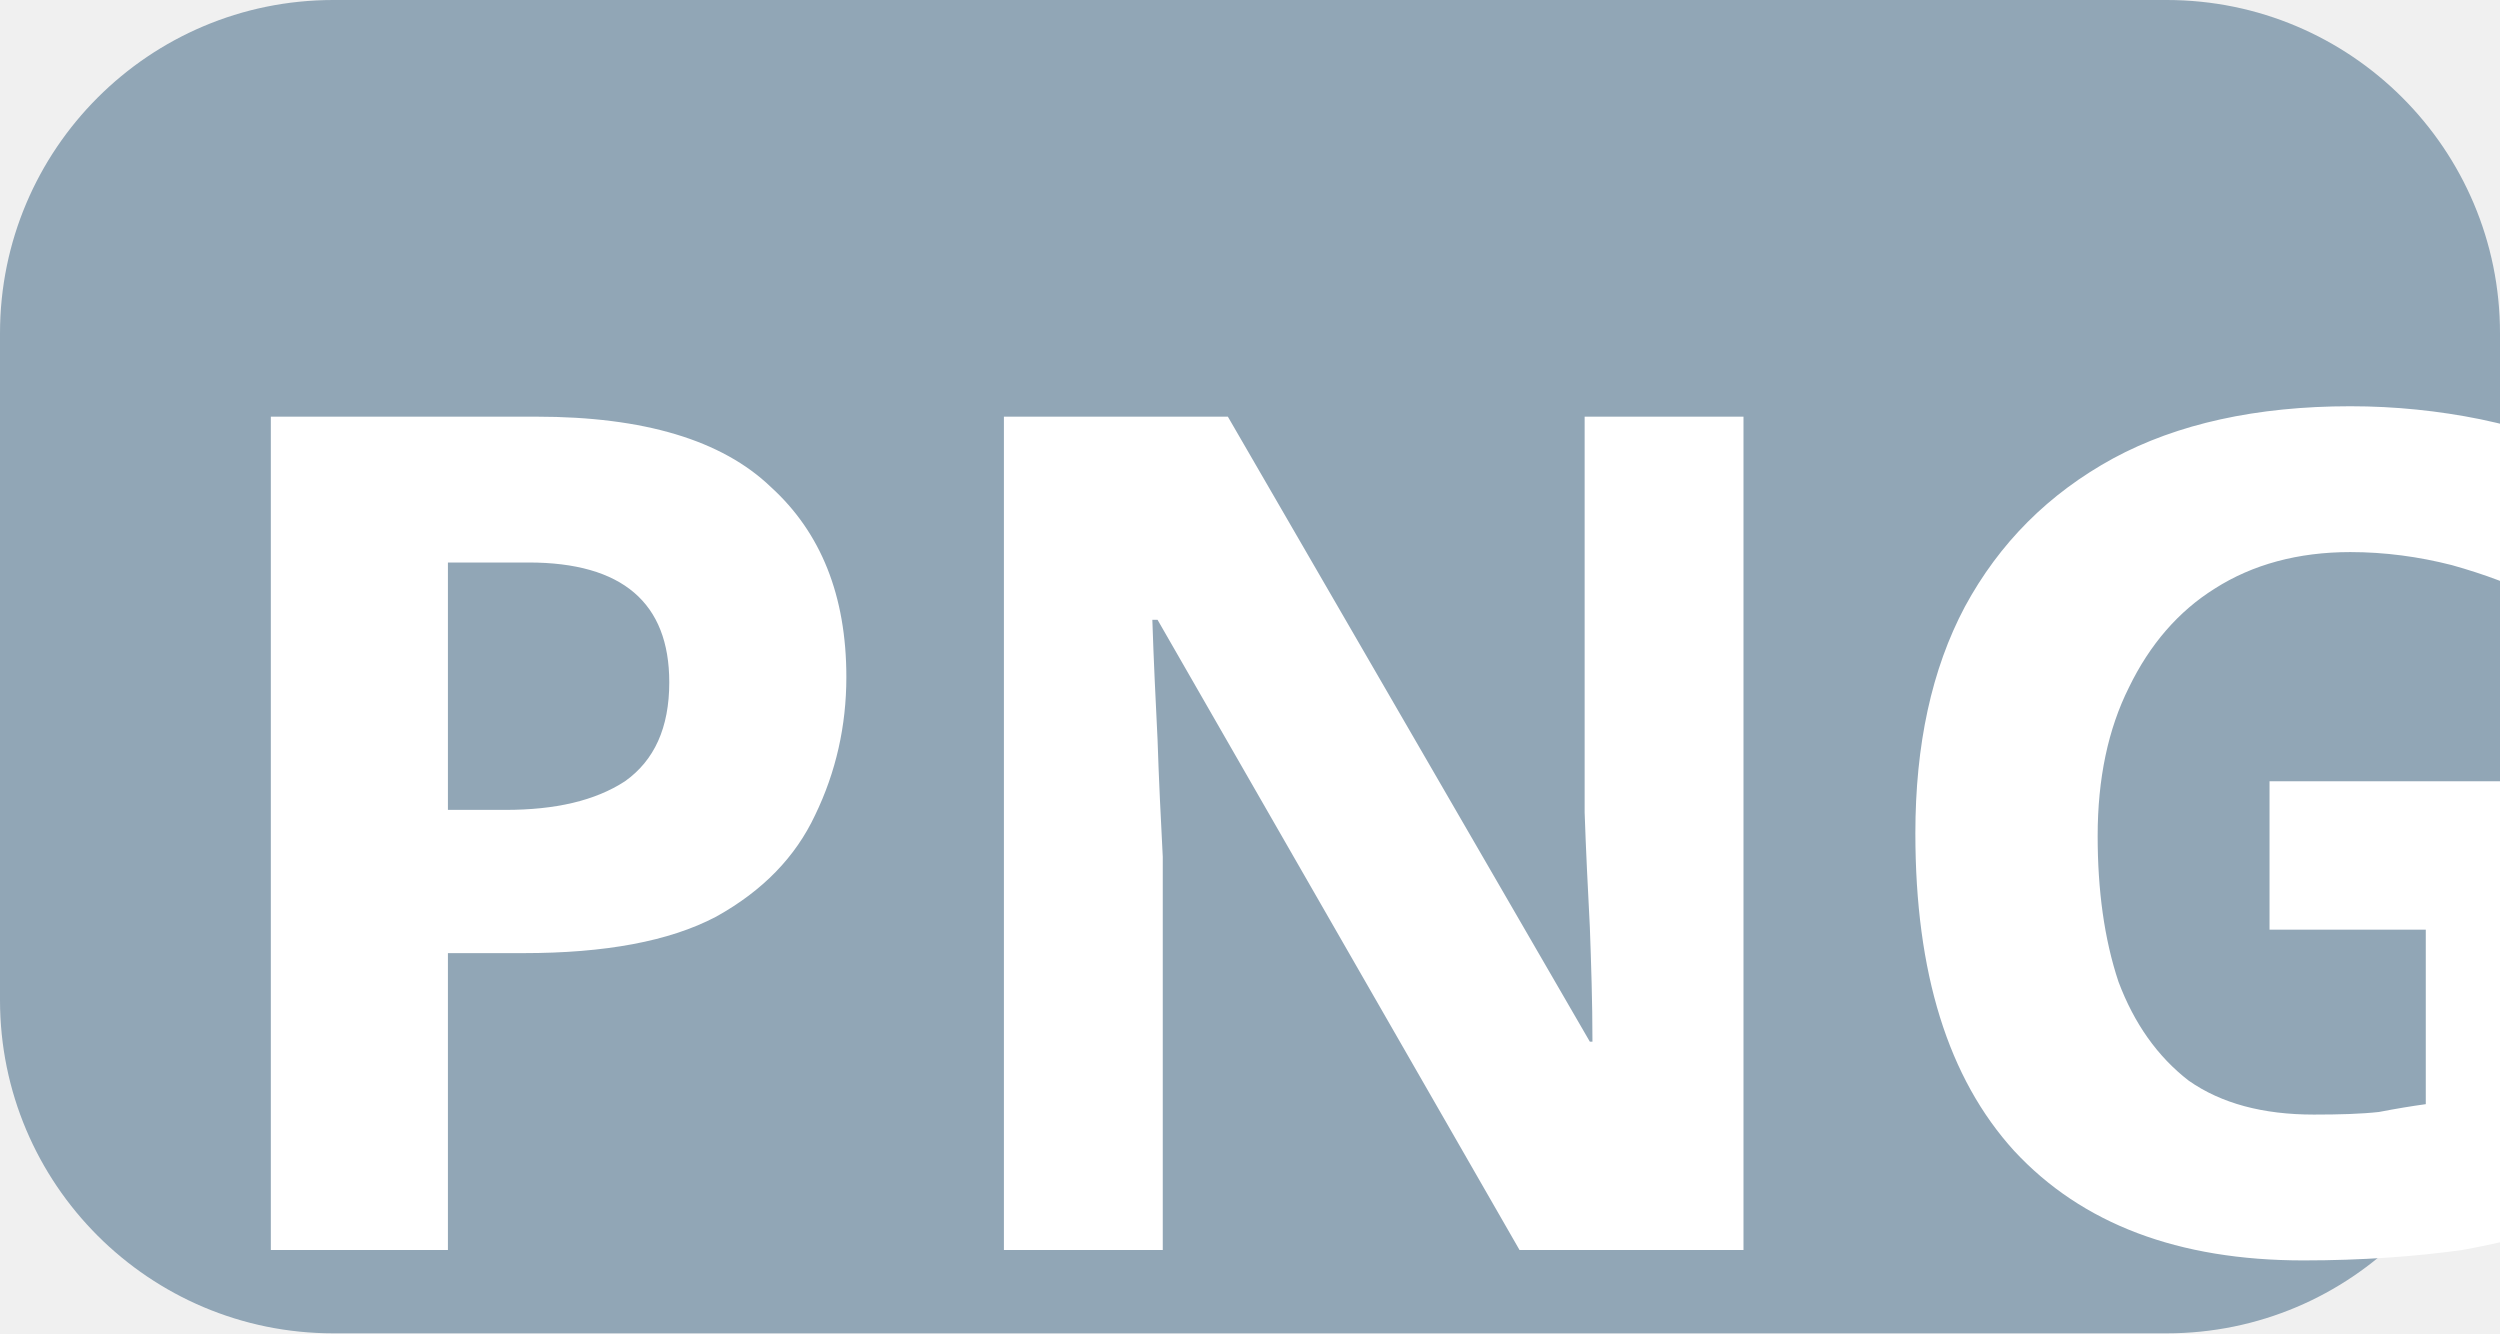
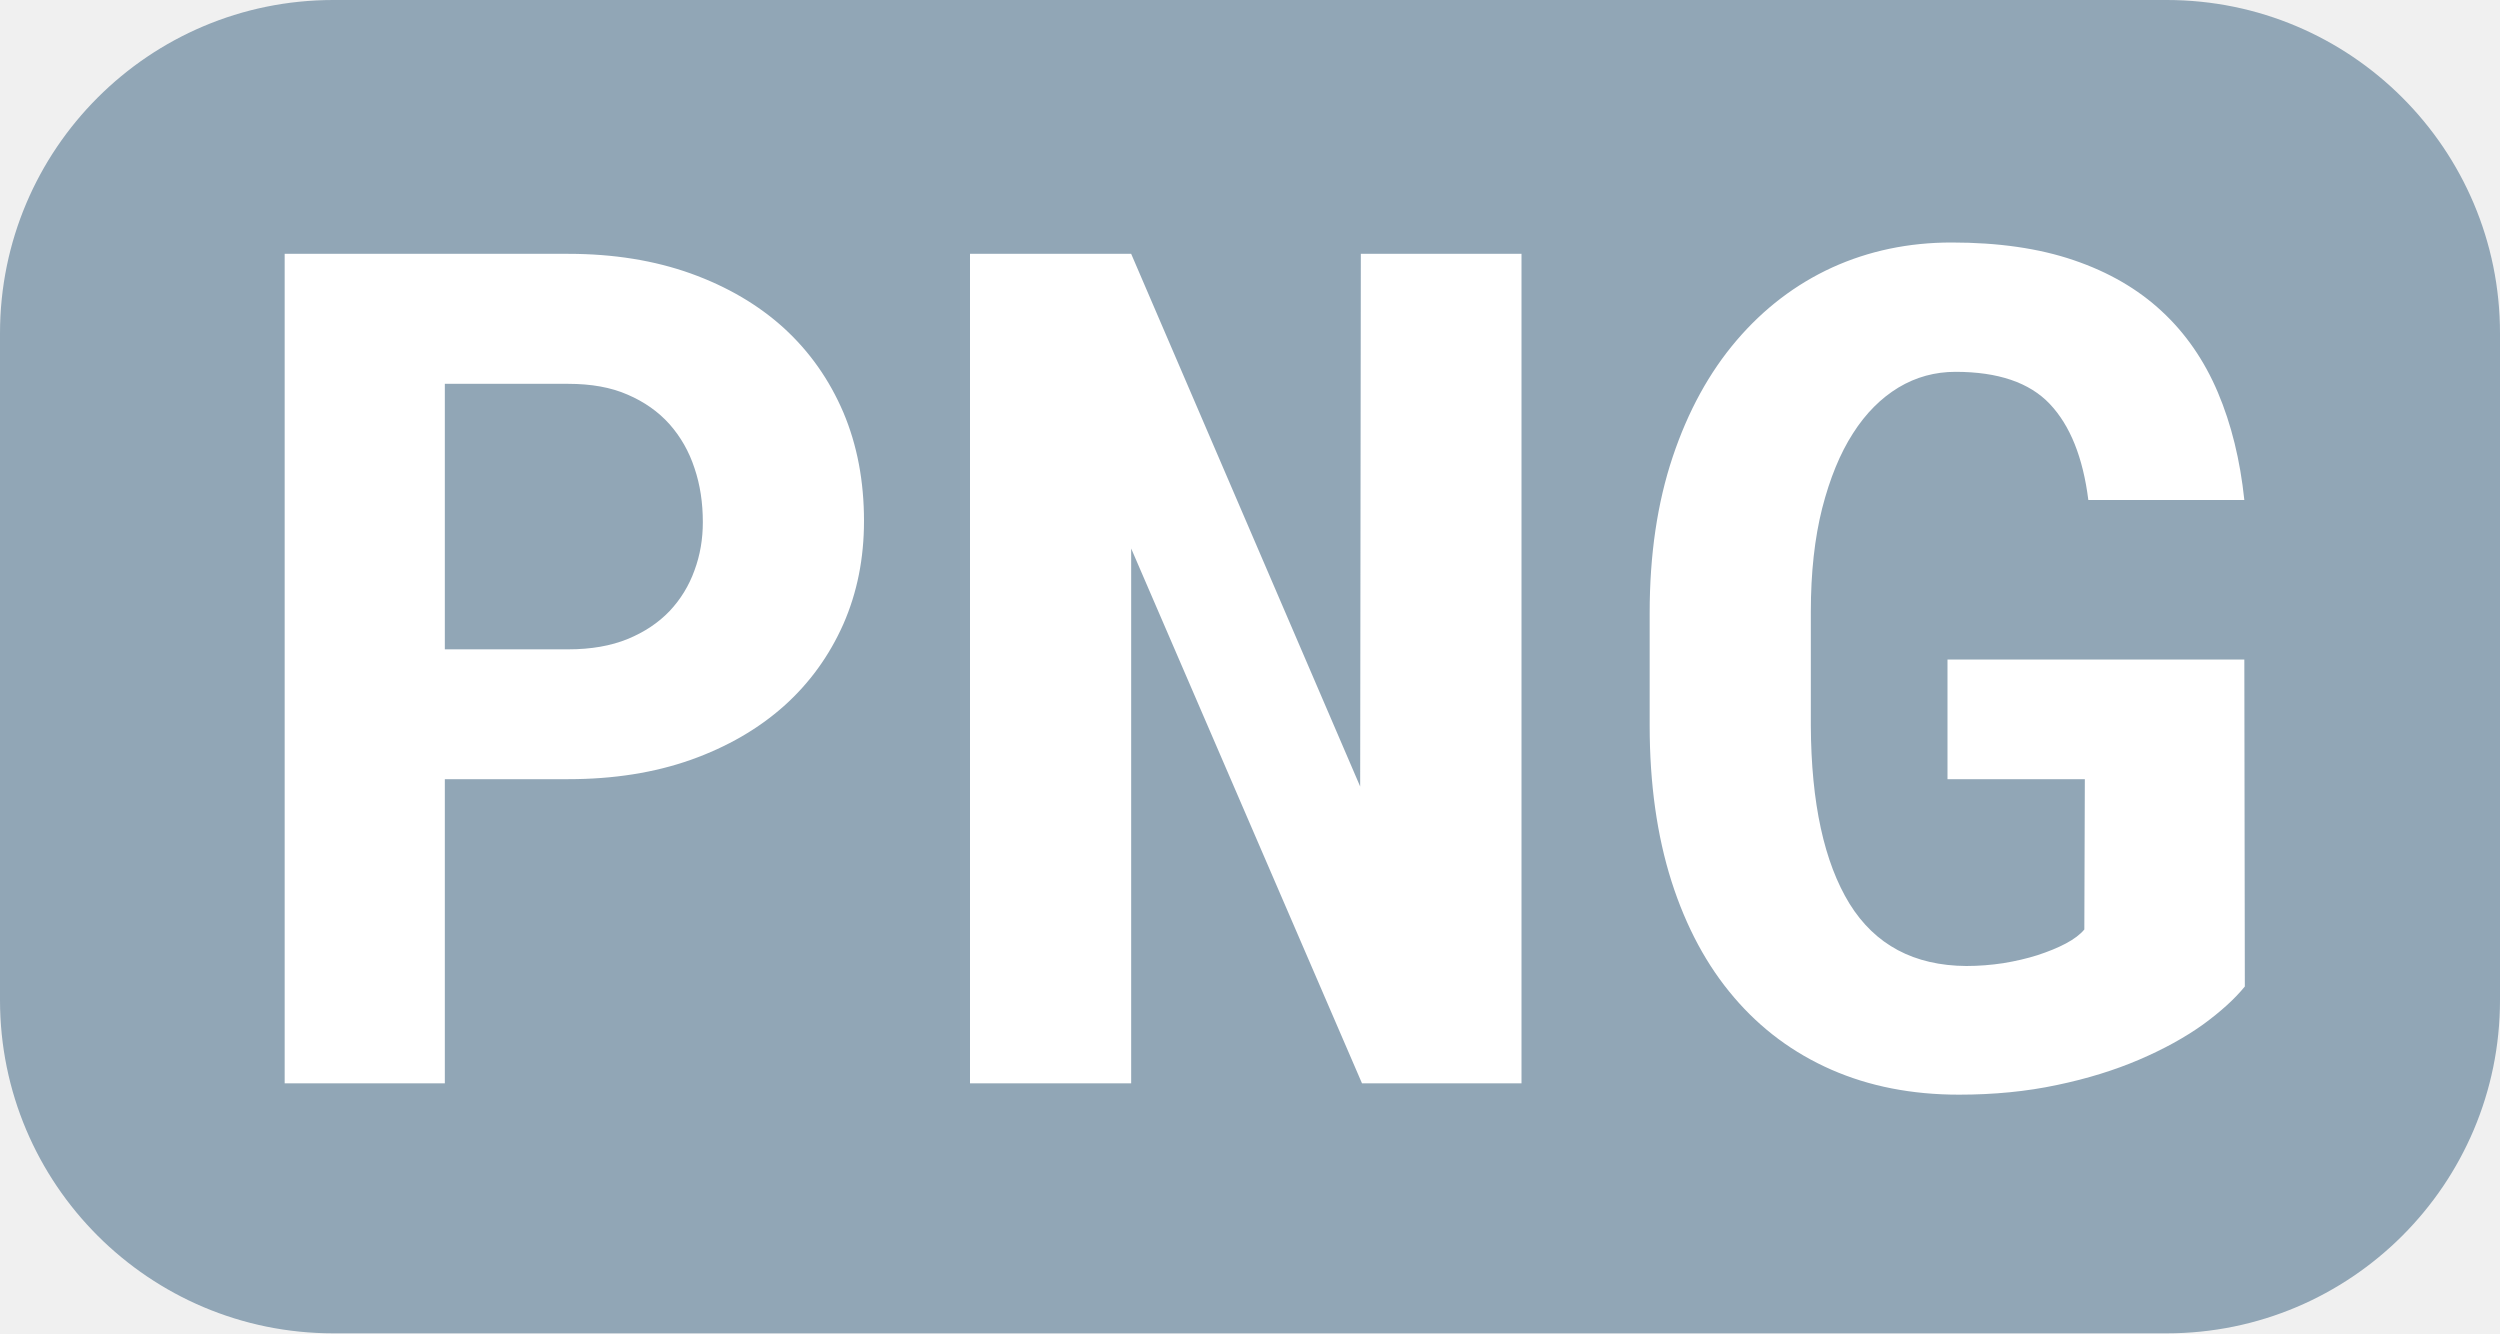
<svg xmlns="http://www.w3.org/2000/svg" width="15px" height="8px" viewBox="0 0 15 8" version="1.1">
  <g id="mime-type-png" stroke="none" stroke-width="1" fill="none" fill-rule="evenodd">
-     <g id="icon-/-mime-type">
-       <rect id="Rectangle" fill="#91A6B6" fill-rule="evenodd" x="0" y="0" width="15" height="8" rx="2" />
-       <text id="mime" font-family="RobotoMono-Bold, Roboto Mono" font-size="7" font-weight="bold" line-spacing="7" fill="#FFFFFF">
-         <tspan x="1" y="7.5">PNG</tspan>
-       </text>
-     </g>
+     <rect id="Rectangle" fill="#91A6B6" x="0" y="0" width="15" height="8" rx="2" />
+     <path d="M2.669,4.675 L2.669,6.5 L1.708,6.5 L1.708,1.523 L3.41,1.523 C3.682,1.523 3.927,1.563 4.145,1.641 C4.364,1.72 4.55,1.829 4.704,1.969 C4.858,2.11 4.976,2.278 5.06,2.474 C5.143,2.67 5.184,2.887 5.184,3.126 C5.184,3.35 5.143,3.556 5.06,3.745 C4.976,3.934 4.858,4.098 4.704,4.236 C4.55,4.373 4.364,4.481 4.145,4.559 C3.927,4.636 3.682,4.675 3.41,4.675 L2.669,4.675 Z M2.669,3.896 L3.41,3.896 C3.547,3.896 3.666,3.875 3.766,3.834 C3.866,3.793 3.95,3.737 4.017,3.667 C4.084,3.596 4.134,3.514 4.167,3.422 C4.201,3.33 4.217,3.234 4.217,3.133 C4.217,3.017 4.201,2.909 4.167,2.809 C4.134,2.708 4.084,2.621 4.017,2.545 C3.95,2.47 3.866,2.411 3.766,2.368 C3.666,2.324 3.547,2.303 3.41,2.303 L2.669,2.303 L2.669,3.896 Z M9.129,6.5 L8.172,6.5 L6.787,3.291 L6.787,6.5 L5.82,6.5 L5.82,1.523 L6.787,1.523 L8.161,4.719 L8.165,1.523 L9.129,1.523 L9.129,6.5 Z M13.469,5.919 C13.408,5.994 13.324,6.07 13.217,6.148 C13.109,6.225 12.982,6.295 12.835,6.358 C12.688,6.421 12.524,6.472 12.342,6.51 C12.159,6.549 11.963,6.568 11.754,6.568 C11.471,6.568 11.216,6.518 10.988,6.418 C10.76,6.318 10.565,6.173 10.404,5.984 C10.242,5.795 10.117,5.563 10.029,5.288 C9.942,5.014 9.898,4.702 9.898,4.354 L9.898,3.677 C9.898,3.328 9.944,3.017 10.036,2.742 C10.128,2.467 10.256,2.234 10.419,2.043 C10.582,1.852 10.773,1.706 10.993,1.605 C11.213,1.505 11.452,1.455 11.709,1.455 C11.99,1.455 12.234,1.49 12.442,1.561 C12.651,1.632 12.827,1.734 12.97,1.867 C13.114,2 13.226,2.163 13.307,2.354 C13.388,2.545 13.441,2.761 13.466,3 L12.53,3 C12.498,2.745 12.421,2.553 12.299,2.424 C12.177,2.295 11.988,2.231 11.733,2.231 C11.61,2.231 11.496,2.262 11.391,2.325 C11.287,2.388 11.195,2.479 11.118,2.6 C11.04,2.721 10.979,2.871 10.933,3.05 C10.888,3.228 10.865,3.435 10.865,3.67 L10.865,4.354 C10.867,4.818 10.945,5.174 11.097,5.422 C11.25,5.669 11.484,5.794 11.798,5.796 C11.873,5.796 11.947,5.79 12.02,5.779 C12.093,5.767 12.162,5.751 12.225,5.731 C12.289,5.71 12.346,5.687 12.395,5.661 C12.444,5.635 12.481,5.607 12.506,5.577 L12.509,4.675 L11.685,4.675 L11.685,3.957 L13.466,3.957 L13.469,5.919 Z" id="PNG" fill="#FFFFFF" fill-rule="nonzero" />
  </g>
</svg>
